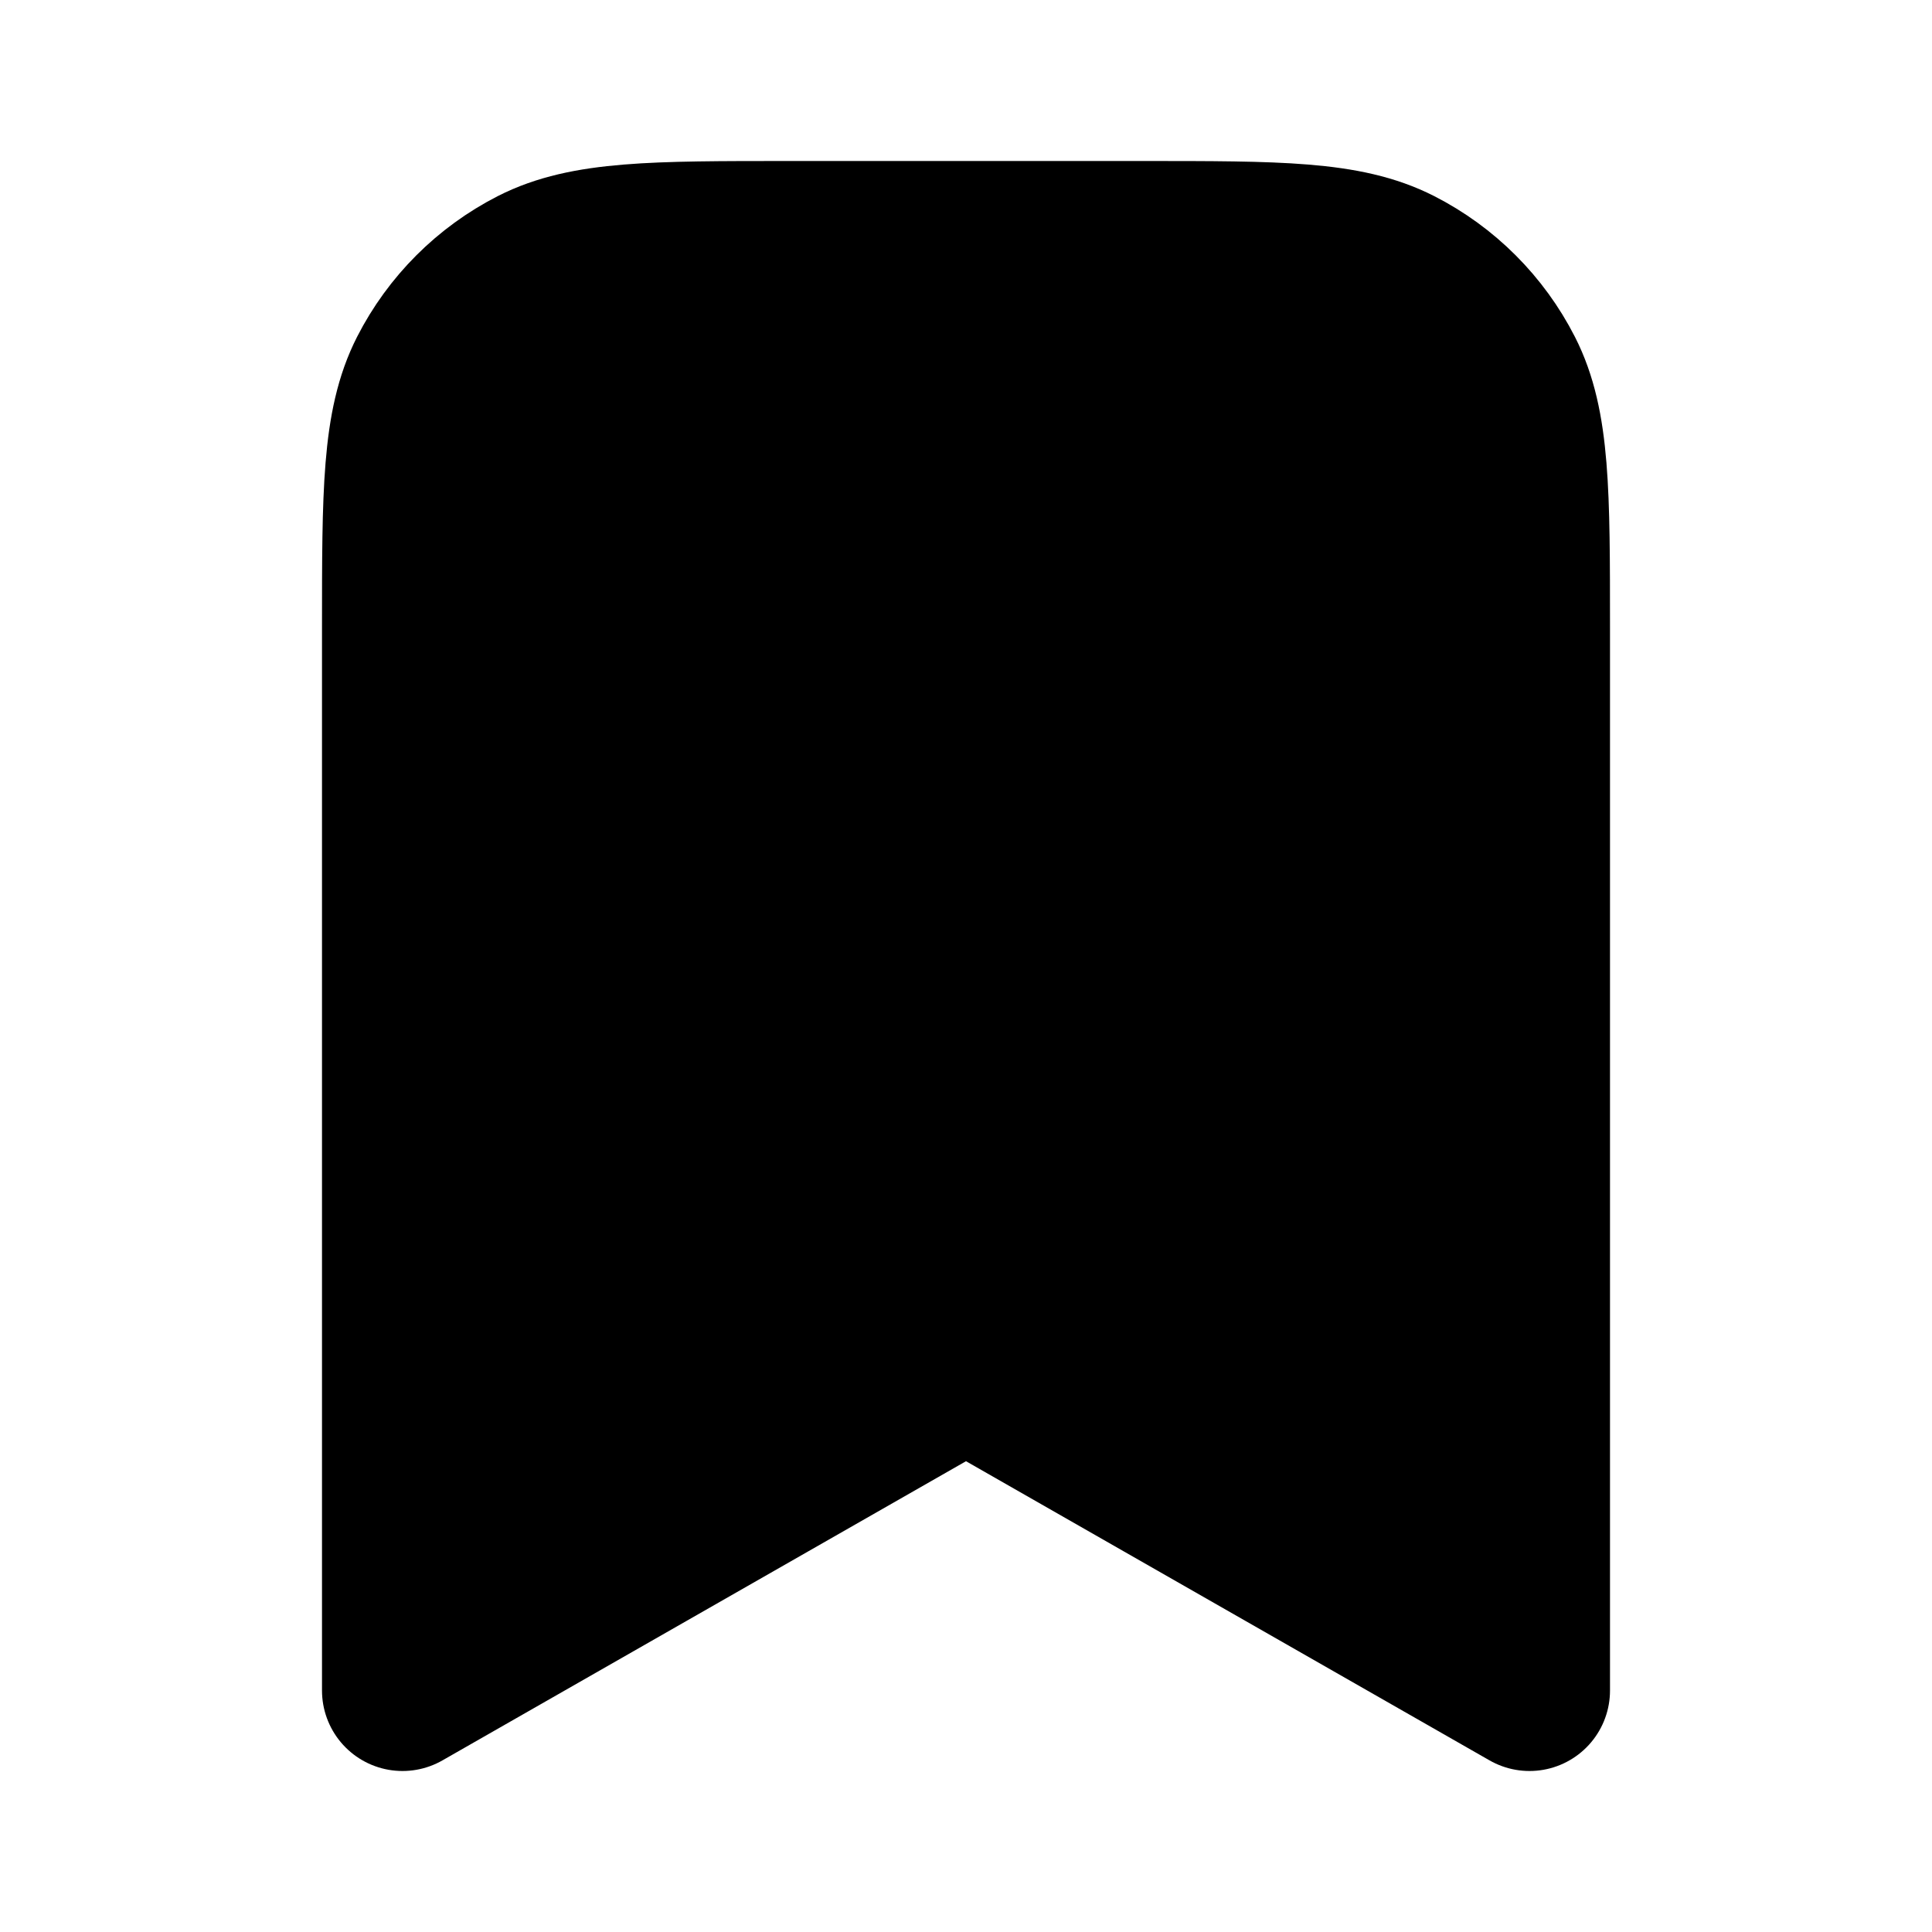
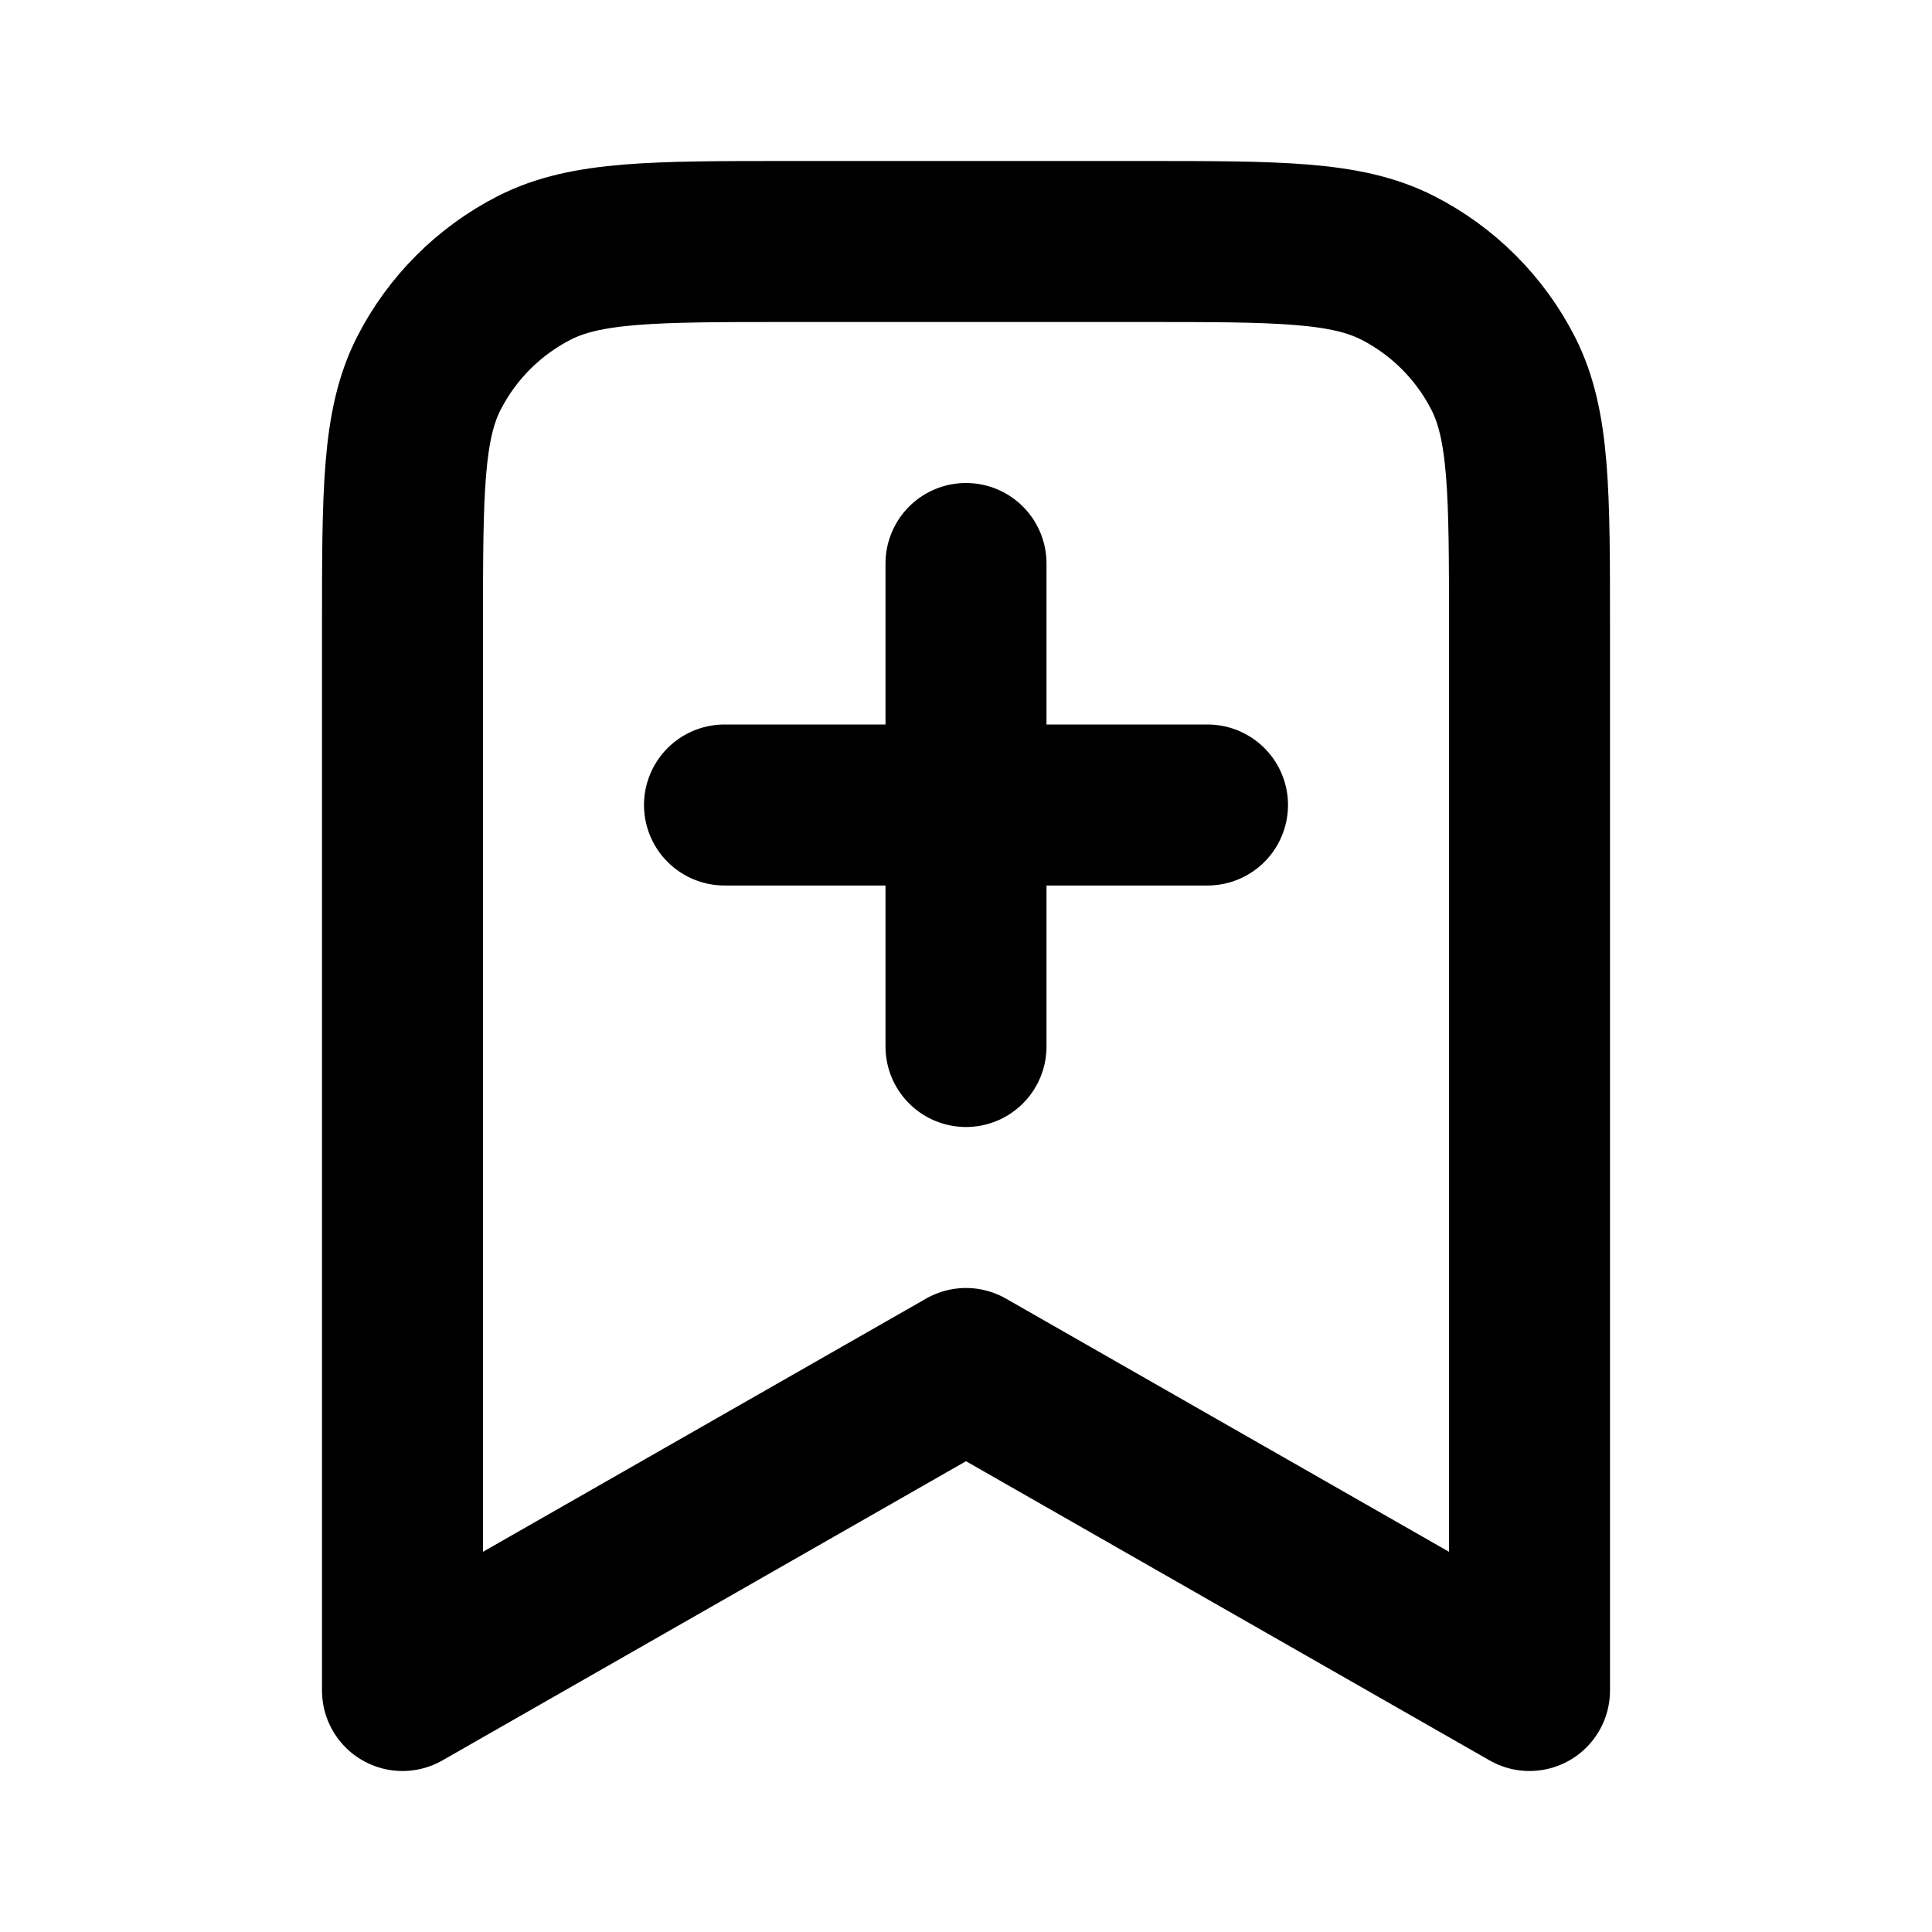
<svg xmlns="http://www.w3.org/2000/svg" viewBox="0 0 24 24" fill="none">
-   <path d="M5 7.8C5 6.12 5 5.28 5.327 4.638C5.615 4.074 6.074 3.615 6.638 3.327C7.28 3 8.12 3 9.8 3H14.2C15.88 3 16.72 3 17.362 3.327C17.927 3.615 18.385 4.074 18.673 4.638C19 5.28 19 6.12 19 7.8V21L12 17L5 21V7.8Z" fill="black" stroke="currentColor" stroke-width="2" stroke-linecap="round" stroke-linejoin="round" />
+   <path d="M12 13V7M9 10H15M19 21V7.8C19 6.12 19 5.28 18.673 4.638C18.385 4.074 17.927 3.615 17.362 3.327C16.72 3 15.88 3 14.2 3H9.8C8.12 3 7.28 3 6.638 3.327C6.074 3.615 5.615 4.074 5.327 4.638C5 5.28 5 6.12 5 7.8V21L12 17L19 21Z" stroke="currentColor" stroke-width="2" stroke-linecap="round" stroke-linejoin="round" />
</svg>
